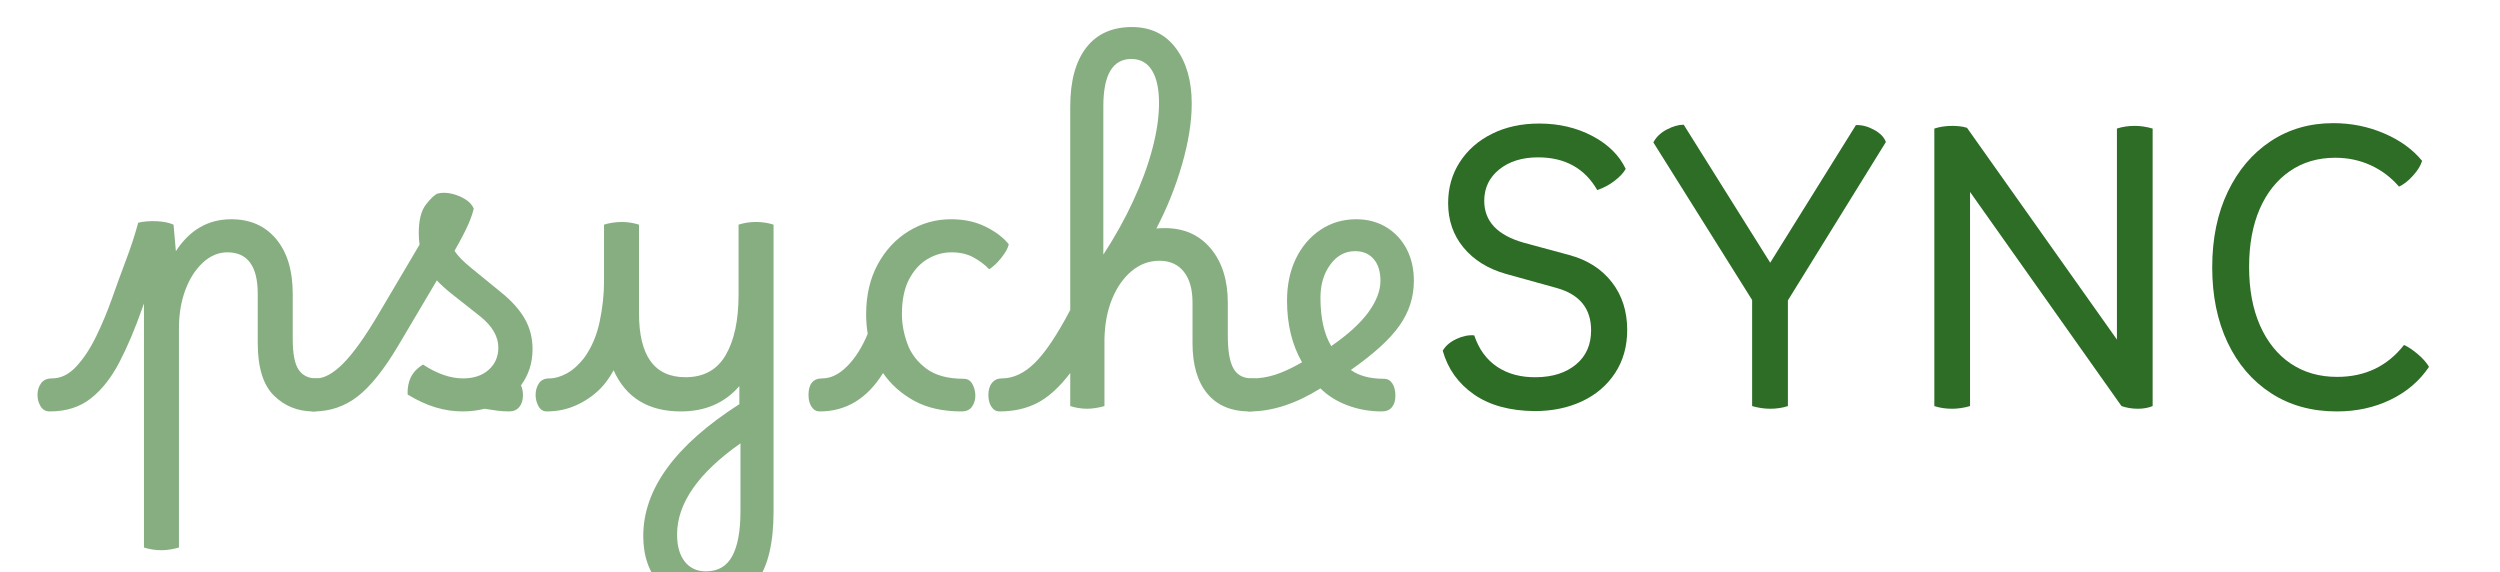
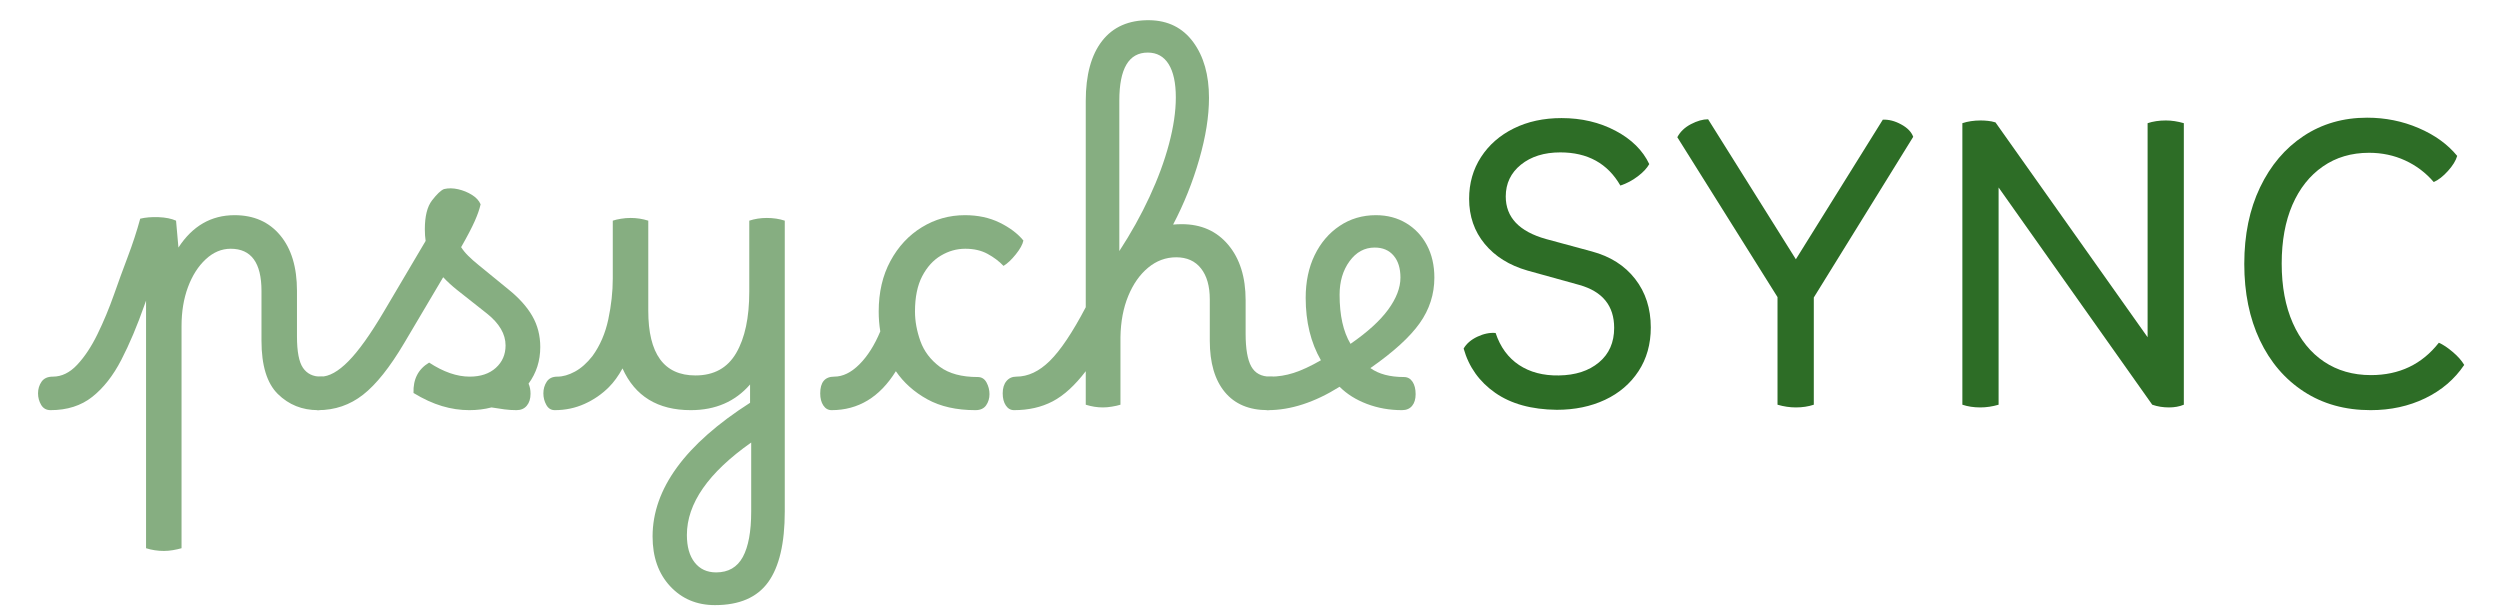
- <svg xmlns="http://www.w3.org/2000/svg" viewBox="55 290 700 160" preserveAspectRatio="xMidYMid meet" version="1.0">
+ <svg xmlns="http://www.w3.org/2000/svg" viewBox="55 292 690 170" width="690" height="170" preserveAspectRatio="xMidYMid meet" version="1.0">
  <defs>
    <g />
    <clipPath id="4d69f1a398">
      <path d="M 0.039 54 L 82 54 L 82 148 L 0.039 148 Z M 0.039 54 " clip-rule="nonzero" />
    </clipPath>
    <clipPath id="830ab24788">
      <path d="M 266 0.121 L 344 0.121 L 344 109 L 266 109 Z M 266 0.121 " clip-rule="nonzero" />
    </clipPath>
    <clipPath id="80ffe54872">
      <rect x="0" width="676" y="0" height="216" />
    </clipPath>
  </defs>
  <g transform="matrix(1, 0, 0, 1, 65, 297)">
    <g clip-path="url(#80ffe54872)">
      <g clip-path="url(#4d69f1a398)">
        <g fill="#86ae81" fill-opacity="1">
          <g transform="translate(4.481289, 106.7006)">
            <g>
              <path d="M -0.531 1.5 C -1.688 1.5 -2.551 1.016 -3.125 0.047 C -3.695 -0.922 -3.984 -1.977 -3.984 -3.125 C -3.984 -4.344 -3.66 -5.414 -3.016 -6.344 C -2.367 -7.281 -1.328 -7.75 0.109 -7.75 C 2.547 -7.75 4.785 -8.844 6.828 -11.031 C 8.879 -13.219 10.742 -16.031 12.422 -19.469 C 14.109 -22.914 15.633 -26.578 17 -30.453 C 18.156 -33.754 19.41 -37.195 20.766 -40.781 C 22.129 -44.375 23.281 -47.895 24.219 -51.344 C 25.656 -51.695 27.344 -51.836 29.281 -51.766 C 31.219 -51.691 32.828 -51.367 34.109 -50.797 L 34.766 -43.375 C 38.641 -49.332 43.805 -52.312 50.266 -52.312 C 55.566 -52.312 59.758 -50.461 62.844 -46.766 C 65.938 -43.066 67.484 -37.953 67.484 -31.422 L 67.484 -18.828 C 67.484 -14.672 68.035 -11.785 69.141 -10.172 C 70.254 -8.555 71.891 -7.75 74.047 -7.75 C 75.047 -7.75 75.816 -7.316 76.359 -6.453 C 76.898 -5.598 77.172 -4.453 77.172 -3.016 C 77.172 -1.867 76.863 -0.832 76.25 0.094 C 75.645 1.031 74.66 1.5 73.297 1.5 C 68.922 1.5 65.223 0.016 62.203 -2.953 C 59.191 -5.93 57.688 -10.832 57.688 -17.656 L 57.688 -31.422 C 57.688 -39.172 54.852 -43.047 49.188 -43.047 C 46.676 -43.047 44.379 -42.078 42.297 -40.141 C 40.211 -38.203 38.578 -35.633 37.391 -32.438 C 36.211 -29.25 35.625 -25.68 35.625 -21.734 L 35.625 39.609 C 34.906 39.816 34.113 39.992 33.25 40.141 C 32.395 40.285 31.57 40.359 30.781 40.359 C 29.062 40.359 27.41 40.109 25.828 39.609 L 25.828 -28.734 L 25.406 -27.547 C 23.395 -21.805 21.258 -16.75 19 -12.375 C 16.738 -8 14.062 -4.594 10.969 -2.156 C 7.883 0.281 4.051 1.5 -0.531 1.5 Z M -0.531 1.5 " />
            </g>
          </g>
        </g>
      </g>
      <g fill="#86ae81" fill-opacity="1">
        <g transform="translate(78.6307, 106.7006)">
          <g>
            <path d="M -0.859 1.5 C -1.797 1.5 -2.551 1.066 -3.125 0.203 C -3.695 -0.648 -3.984 -1.758 -3.984 -3.125 C -3.984 -6.207 -2.691 -7.75 -0.109 -7.75 C 2.191 -7.75 4.738 -9.164 7.531 -12 C 10.332 -14.832 13.598 -19.406 17.328 -25.719 L 28.844 -45.203 C 28.695 -46.203 28.625 -47.281 28.625 -48.438 C 28.625 -52.02 29.285 -54.672 30.609 -56.391 C 31.941 -58.117 33.039 -59.16 33.906 -59.516 C 35.125 -59.805 36.43 -59.789 37.828 -59.469 C 39.223 -59.145 40.492 -58.625 41.641 -57.906 C 42.797 -57.188 43.586 -56.32 44.016 -55.312 C 43.734 -54.02 43.195 -52.477 42.406 -50.688 C 41.613 -48.895 40.359 -46.492 38.641 -43.484 C 39.141 -42.691 39.785 -41.898 40.578 -41.109 C 41.367 -40.316 42.336 -39.457 43.484 -38.531 L 51.656 -31.859 C 54.602 -29.492 56.812 -27.035 58.281 -24.484 C 59.75 -21.93 60.484 -19.078 60.484 -15.922 C 60.484 -12.117 59.406 -8.75 57.25 -5.812 C 57.613 -5.02 57.797 -4.086 57.797 -3.016 C 57.797 -1.648 57.453 -0.555 56.766 0.266 C 56.086 1.086 55.141 1.5 53.922 1.5 C 52.773 1.5 51.66 1.426 50.578 1.281 C 49.504 1.145 48.32 0.969 47.031 0.75 C 45.094 1.25 43.047 1.5 40.891 1.5 C 38.379 1.5 35.867 1.125 33.359 0.375 C 30.848 -0.375 28.227 -1.578 25.5 -3.234 C 25.363 -7.035 26.801 -9.832 29.812 -11.625 C 33.758 -9.039 37.488 -7.75 41 -7.75 C 44.02 -7.75 46.426 -8.555 48.219 -10.172 C 50.008 -11.785 50.906 -13.848 50.906 -16.359 C 50.906 -19.516 49.18 -22.457 45.734 -25.188 L 37.562 -31.641 C 36.125 -32.785 34.832 -33.969 33.688 -35.188 L 22.922 -17 C 18.973 -10.332 15.188 -5.582 11.562 -2.75 C 7.945 0.082 3.805 1.5 -0.859 1.5 Z M -0.859 1.5 " />
          </g>
        </g>
      </g>
      <g fill="#86ae81" fill-opacity="1">
        <g transform="translate(143.9554, 106.7006)">
          <g>
            <path d="M -0.109 -7.75 C 1.398 -7.75 3.016 -8.211 4.734 -9.141 C 6.453 -10.078 8.066 -11.516 9.578 -13.453 C 11.66 -16.328 13.113 -19.695 13.938 -23.562 C 14.758 -27.438 15.172 -31.207 15.172 -34.875 L 15.172 -50.797 C 15.816 -51.016 16.57 -51.191 17.438 -51.328 C 18.301 -51.473 19.195 -51.547 20.125 -51.547 C 21.77 -51.547 23.383 -51.297 24.969 -50.797 L 24.969 -25.938 C 24.969 -14.031 29.305 -8.078 37.984 -8.078 C 43.086 -8.078 46.836 -10.141 49.234 -14.266 C 51.641 -18.391 52.844 -24.039 52.844 -31.219 L 52.844 -50.797 C 54.352 -51.297 55.969 -51.547 57.688 -51.547 C 59.477 -51.547 61.129 -51.297 62.641 -50.797 L 62.641 29.484 C 62.641 38.242 61.113 44.738 58.062 48.969 C 55.008 53.195 50.113 55.312 43.375 55.312 C 38.352 55.312 34.227 53.57 31 50.094 C 27.77 46.613 26.156 42.039 26.156 36.375 C 26.156 23.25 35.125 10.945 53.062 -0.531 L 53.062 -5.594 C 48.969 -0.863 43.516 1.5 36.703 1.5 C 27.586 1.5 21.305 -2.336 17.859 -10.016 C 16.711 -7.93 15.457 -6.207 14.094 -4.844 C 12.156 -2.906 9.91 -1.363 7.359 -0.219 C 4.816 0.926 2.078 1.5 -0.859 1.5 C -1.867 1.5 -2.641 1.016 -3.172 0.047 C -3.711 -0.922 -3.984 -1.977 -3.984 -3.125 C -3.984 -4.344 -3.676 -5.414 -3.062 -6.344 C -2.457 -7.281 -1.473 -7.75 -0.109 -7.75 Z M 35.625 35.953 C 35.625 39.18 36.336 41.707 37.766 43.531 C 39.203 45.363 41.18 46.281 43.703 46.281 C 47.066 46.281 49.52 44.863 51.062 42.031 C 52.602 39.195 53.375 35.016 53.375 29.484 L 53.375 10.438 C 41.539 18.758 35.625 27.266 35.625 35.953 Z M 35.625 35.953 " />
          </g>
        </g>
      </g>
      <g fill="#86ae81" fill-opacity="1">
        <g transform="translate(220.3648, 106.7006)">
          <g>
            <path d="M -0.109 -7.75 C 2.254 -7.75 4.566 -8.879 6.828 -11.141 C 9.086 -13.398 11.008 -16.43 12.594 -20.234 C 12.301 -22.023 12.156 -23.852 12.156 -25.719 C 12.156 -31.031 13.234 -35.676 15.391 -39.656 C 17.547 -43.645 20.43 -46.75 24.047 -48.969 C 27.672 -51.195 31.641 -52.312 35.953 -52.312 C 39.535 -52.312 42.723 -51.629 45.516 -50.266 C 48.316 -48.898 50.508 -47.25 52.094 -45.312 C 51.875 -44.238 51.172 -42.961 49.984 -41.484 C 48.805 -40.016 47.68 -38.957 46.609 -38.312 C 45.379 -39.602 43.906 -40.711 42.188 -41.641 C 40.469 -42.578 38.422 -43.047 36.047 -43.047 C 33.68 -43.047 31.441 -42.414 29.328 -41.156 C 27.211 -39.906 25.488 -38.004 24.156 -35.453 C 22.832 -32.91 22.172 -29.664 22.172 -25.719 C 22.172 -23.062 22.672 -20.332 23.672 -17.531 C 24.68 -14.738 26.457 -12.391 29 -10.484 C 31.551 -8.586 35.051 -7.641 39.5 -7.641 C 40.57 -7.641 41.379 -7.133 41.922 -6.125 C 42.461 -5.125 42.734 -4.051 42.734 -2.906 C 42.734 -1.758 42.426 -0.738 41.812 0.156 C 41.195 1.051 40.211 1.5 38.859 1.5 C 33.617 1.5 29.188 0.5 25.562 -1.5 C 21.938 -3.508 19.047 -6.094 16.891 -9.25 C 12.441 -2.082 6.523 1.5 -0.859 1.5 C -1.797 1.5 -2.551 1.066 -3.125 0.203 C -3.695 -0.648 -3.984 -1.758 -3.984 -3.125 C -3.984 -6.207 -2.691 -7.75 -0.109 -7.75 Z M -0.109 -7.75 " />
          </g>
        </g>
      </g>
      <g clip-path="url(#830ab24788)">
        <g fill="#86ae81" fill-opacity="1">
          <g transform="translate(270.7304, 106.7006)">
            <g>
              <path d="M -0.859 1.5 C -1.797 1.5 -2.551 1.066 -3.125 0.203 C -3.695 -0.648 -3.984 -1.758 -3.984 -3.125 C -3.984 -4.562 -3.641 -5.691 -2.953 -6.516 C -2.273 -7.336 -1.363 -7.75 -0.219 -7.75 C 3.008 -7.75 6.094 -9.203 9.031 -12.109 C 11.977 -15.016 15.281 -19.945 18.938 -26.906 L 18.938 -83.844 C 18.938 -91.02 20.441 -96.539 23.453 -100.406 C 26.473 -104.281 30.816 -106.188 36.484 -106.125 C 41.648 -106.051 45.688 -104.039 48.594 -100.094 C 51.5 -96.145 52.953 -91.016 52.953 -84.703 C 52.953 -79.609 52.051 -73.938 50.25 -67.688 C 48.457 -61.445 46.055 -55.457 43.047 -49.719 C 43.836 -49.789 44.629 -49.828 45.422 -49.828 C 50.797 -49.828 55.078 -47.926 58.266 -44.125 C 61.461 -40.32 63.062 -35.227 63.062 -28.844 L 63.062 -19.594 C 63.062 -15.426 63.582 -12.41 64.625 -10.547 C 65.664 -8.68 67.406 -7.75 69.844 -7.75 C 71 -7.75 71.828 -7.301 72.328 -6.406 C 72.828 -5.508 73.078 -4.379 73.078 -3.016 C 73.078 -1.648 72.734 -0.555 72.047 0.266 C 71.367 1.086 70.422 1.5 69.203 1.5 C 64.035 1.5 60.07 -0.164 57.312 -3.5 C 54.551 -6.832 53.172 -11.551 53.172 -17.656 L 53.172 -29.062 C 53.172 -32.719 52.363 -35.566 50.75 -37.609 C 49.133 -39.66 46.852 -40.688 43.906 -40.688 C 41.039 -40.688 38.457 -39.734 36.156 -37.828 C 33.863 -35.93 32.035 -33.332 30.672 -30.031 C 29.305 -26.727 28.586 -22.926 28.516 -18.625 L 28.516 0 C 27.797 0.219 27.004 0.395 26.141 0.531 C 25.285 0.676 24.461 0.75 23.672 0.75 C 22.098 0.75 20.52 0.5 18.938 0 L 18.938 -9.25 C 15.926 -5.312 12.879 -2.535 9.797 -0.922 C 6.711 0.691 3.16 1.5 -0.859 1.5 Z M 28.203 -83.953 L 28.203 -42.406 C 31.43 -47.352 34.207 -52.336 36.531 -57.359 C 38.863 -62.379 40.656 -67.238 41.906 -71.938 C 43.164 -76.645 43.797 -80.938 43.797 -84.812 C 43.797 -88.82 43.133 -91.883 41.812 -94 C 40.488 -96.125 38.566 -97.188 36.047 -97.188 C 30.816 -97.188 28.203 -92.773 28.203 -83.953 Z M 28.203 -83.953 " />
            </g>
          </g>
        </g>
      </g>
      <g fill="#86ae81" fill-opacity="1">
        <g transform="translate(340.7903, 106.7006)">
          <g>
            <path d="M -0.859 1.5 C -1.797 1.5 -2.551 1.066 -3.125 0.203 C -3.695 -0.648 -3.984 -1.758 -3.984 -3.125 C -3.984 -6.207 -2.691 -7.75 -0.109 -7.75 C 1.973 -7.75 4.086 -8.086 6.234 -8.766 C 8.391 -9.453 10.906 -10.617 13.781 -12.266 C 10.977 -17.148 9.578 -22.891 9.578 -29.484 C 9.578 -33.93 10.398 -37.859 12.047 -41.266 C 13.703 -44.68 16 -47.375 18.938 -49.344 C 21.883 -51.32 25.223 -52.312 28.953 -52.312 C 32.109 -52.312 34.906 -51.57 37.344 -50.094 C 39.781 -48.625 41.68 -46.598 43.047 -44.016 C 44.41 -41.43 45.094 -38.453 45.094 -35.078 C 45.094 -30.492 43.742 -26.301 41.047 -22.5 C 38.359 -18.695 33.82 -14.566 27.438 -10.109 C 29.738 -8.461 32.828 -7.641 36.703 -7.641 C 37.703 -7.641 38.488 -7.207 39.062 -6.344 C 39.633 -5.488 39.922 -4.344 39.922 -2.906 C 39.922 -1.539 39.598 -0.469 38.953 0.312 C 38.305 1.102 37.375 1.5 36.156 1.5 C 32.719 1.5 29.488 0.926 26.469 -0.219 C 23.457 -1.363 20.945 -2.941 18.938 -4.953 C 12.051 -0.648 5.453 1.5 -0.859 1.5 Z M 18.938 -30.344 C 18.938 -24.676 19.941 -20.16 21.953 -16.797 C 26.617 -20.016 30.082 -23.164 32.344 -26.25 C 34.602 -29.344 35.734 -32.285 35.734 -35.078 C 35.734 -37.66 35.102 -39.688 33.844 -41.156 C 32.594 -42.633 30.852 -43.375 28.625 -43.375 C 25.832 -43.375 23.52 -42.117 21.688 -39.609 C 19.852 -37.098 18.938 -34.008 18.938 -30.344 Z M 18.938 -30.344 " />
          </g>
        </g>
      </g>
      <g fill="#2d6d26" fill-opacity="1">
        <g transform="translate(388.3682, 106.7006)">
          <g>
            <path d="M 31.312 1.406 C 24.352 1.332 18.688 -0.227 14.312 -3.281 C 9.938 -6.332 7.031 -10.406 5.594 -15.5 C 6.383 -16.863 7.656 -17.957 9.406 -18.781 C 11.164 -19.602 12.836 -19.941 14.422 -19.797 C 15.711 -15.922 17.863 -12.977 20.875 -10.969 C 23.895 -8.969 27.555 -8.004 31.859 -8.078 C 36.453 -8.141 40.145 -9.336 42.938 -11.672 C 45.738 -14.004 47.141 -17.18 47.141 -21.203 C 47.141 -27.297 43.945 -31.242 37.562 -33.047 L 23.25 -37.016 C 18.227 -38.453 14.281 -40.91 11.406 -44.391 C 8.539 -47.867 7.109 -52.016 7.109 -56.828 C 7.109 -61.129 8.203 -64.969 10.391 -68.344 C 12.578 -71.719 15.586 -74.352 19.422 -76.25 C 23.266 -78.156 27.66 -79.109 32.609 -79.109 C 38.129 -79.109 43.098 -77.941 47.516 -75.609 C 51.93 -73.273 55.035 -70.207 56.828 -66.406 C 56.18 -65.258 55.117 -64.129 53.641 -63.016 C 52.172 -61.898 50.578 -61.055 48.859 -60.484 C 45.348 -66.586 39.82 -69.641 32.281 -69.641 C 27.832 -69.641 24.207 -68.508 21.406 -66.25 C 18.613 -63.988 17.219 -61.062 17.219 -57.469 C 17.219 -51.727 20.914 -47.816 28.312 -45.734 L 41 -42.297 C 46.094 -40.93 50.07 -38.398 52.938 -34.703 C 55.812 -31.016 57.25 -26.551 57.25 -21.312 C 57.25 -16.719 56.117 -12.695 53.859 -9.25 C 51.598 -5.812 48.516 -3.176 44.609 -1.344 C 40.703 0.488 36.27 1.406 31.312 1.406 Z M 31.312 1.406 " />
          </g>
        </g>
      </g>
      <g fill="#2d6d26" fill-opacity="1">
        <g transform="translate(450.1414, 106.7006)">
          <g>
            <path d="M 35.516 0.75 C 33.867 0.75 32.18 0.5 30.453 0 L 30.453 -29.703 L 2.797 -73.828 C 3.586 -75.336 4.844 -76.539 6.562 -77.438 C 8.281 -78.332 9.859 -78.781 11.297 -78.781 L 35.516 -40.141 L 59.516 -78.672 C 61.16 -78.742 62.844 -78.312 64.562 -77.375 C 66.289 -76.445 67.406 -75.301 67.906 -73.938 L 40.469 -29.594 L 40.469 0 C 38.957 0.5 37.305 0.75 35.516 0.75 Z M 35.516 0.75 " />
          </g>
        </g>
      </g>
      <g fill="#2d6d26" fill-opacity="1">
        <g transform="translate(520.847, 106.7006)">
          <g>
            <path d="M 15.719 0.75 C 13.914 0.75 12.266 0.5 10.766 0 L 10.766 -77.703 C 12.266 -78.203 13.953 -78.453 15.828 -78.453 C 16.473 -78.453 17.133 -78.414 17.812 -78.344 C 18.488 -78.281 19.188 -78.141 19.906 -77.922 L 61.891 -18.625 L 61.891 -77.703 C 63.391 -78.203 65.07 -78.453 66.938 -78.453 C 68.52 -78.453 70.172 -78.203 71.891 -77.703 L 71.891 0 C 70.672 0.5 69.305 0.75 67.797 0.75 C 66.148 0.75 64.609 0.5 63.172 0 L 20.766 -59.953 L 20.766 0 C 19.047 0.5 17.363 0.75 15.719 0.75 Z M 15.719 0.75 " />
          </g>
        </g>
      </g>
      <g fill="#2d6d26" fill-opacity="1">
        <g transform="translate(603.4983, 106.7006)">
          <g>
            <path d="M 40.797 1.5 C 33.766 1.5 27.629 -0.203 22.391 -3.609 C 17.148 -7.016 13.094 -11.75 10.219 -17.812 C 7.352 -23.875 5.922 -30.891 5.922 -38.859 C 5.922 -46.891 7.375 -53.938 10.281 -60 C 13.188 -66.062 17.188 -70.781 22.281 -74.156 C 27.375 -77.531 33.223 -79.219 39.828 -79.219 C 44.848 -79.219 49.582 -78.266 54.031 -76.359 C 58.477 -74.461 62.031 -71.898 64.688 -68.672 C 64.32 -67.379 63.473 -65.992 62.141 -64.516 C 60.816 -63.047 59.508 -62.023 58.219 -61.453 C 56 -64.035 53.363 -66.023 50.312 -67.422 C 47.258 -68.828 43.941 -69.531 40.359 -69.531 C 35.484 -69.531 31.234 -68.27 27.609 -65.75 C 23.984 -63.238 21.18 -59.707 19.203 -55.156 C 17.234 -50.602 16.25 -45.203 16.25 -38.953 C 16.25 -32.641 17.27 -27.172 19.312 -22.547 C 21.363 -17.922 24.234 -14.367 27.922 -11.891 C 31.617 -9.41 35.941 -8.172 40.891 -8.172 C 48.711 -8.172 54.957 -11.148 59.625 -17.109 C 60.77 -16.609 62.039 -15.766 63.438 -14.578 C 64.844 -13.398 65.906 -12.203 66.625 -10.984 C 63.969 -7.035 60.379 -3.969 55.859 -1.781 C 51.336 0.406 46.316 1.5 40.797 1.5 Z M 40.797 1.5 " />
          </g>
        </g>
      </g>
    </g>
  </g>
</svg>
